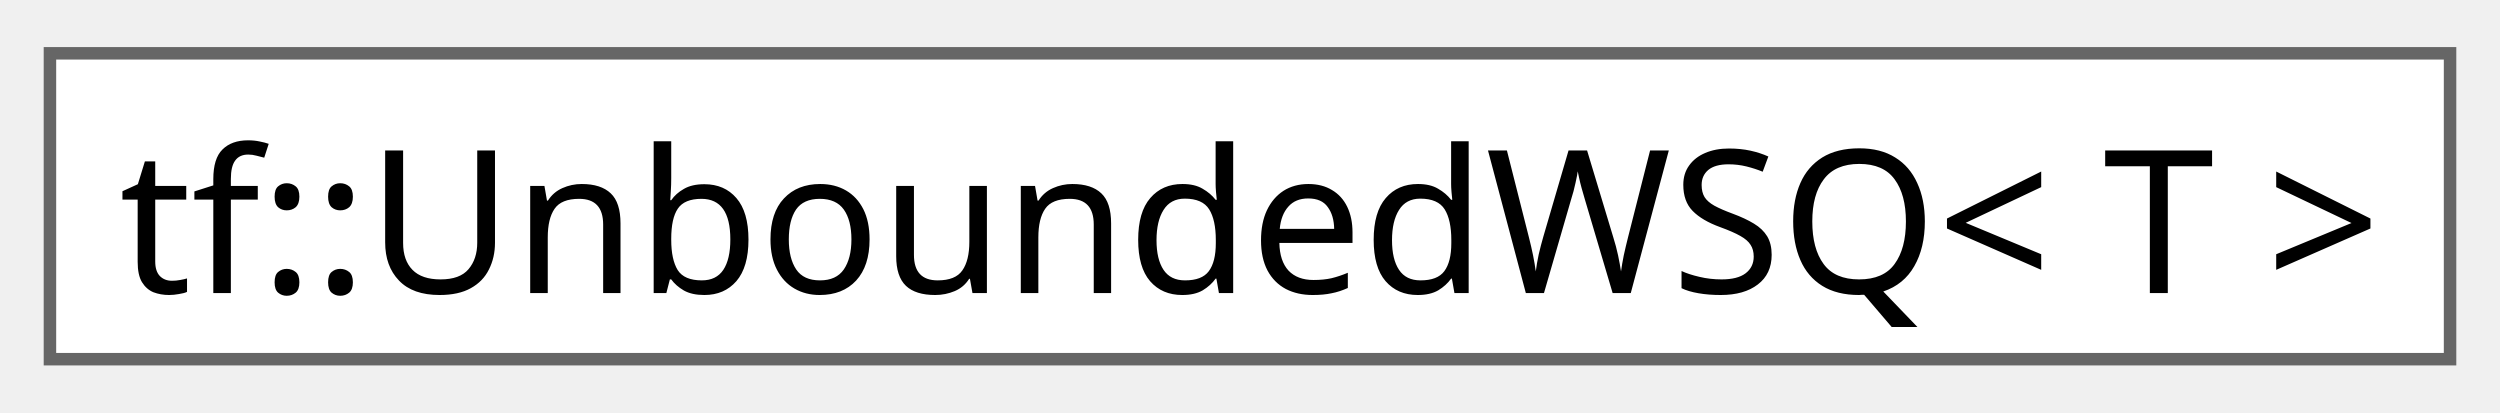
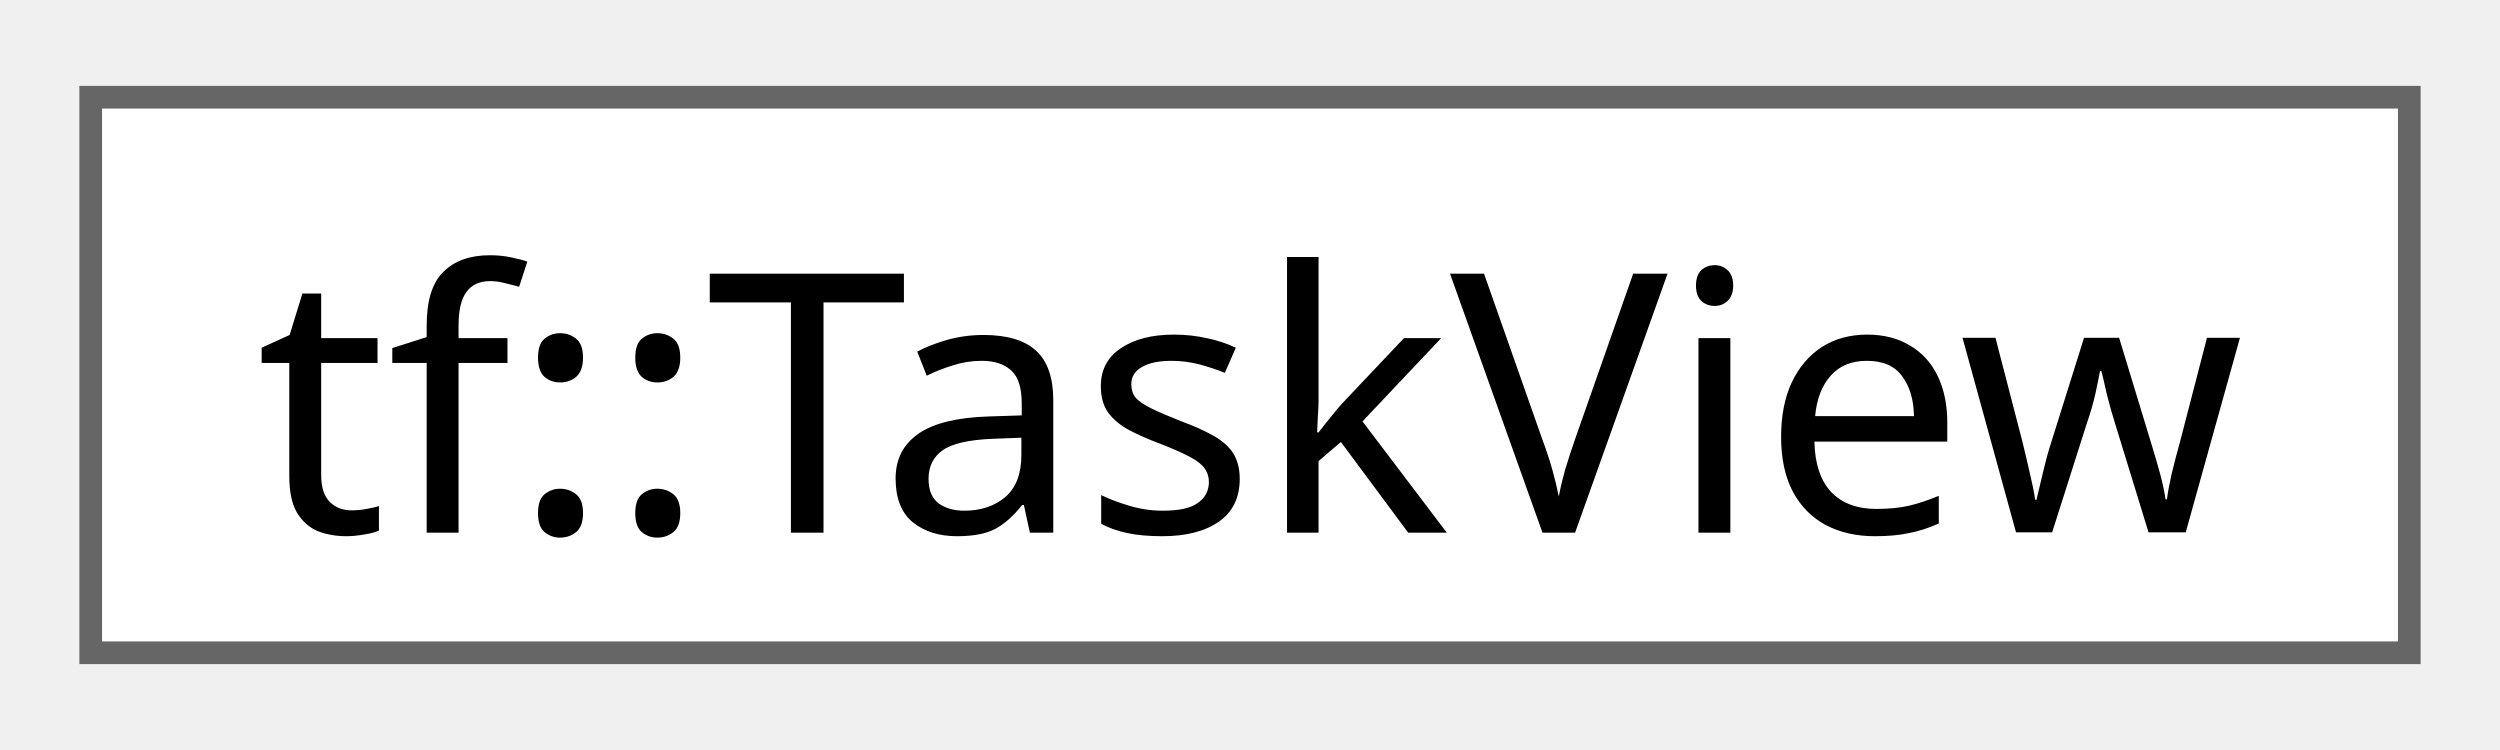
- <svg xmlns="http://www.w3.org/2000/svg" xmlns:xlink="http://www.w3.org/1999/xlink" width="200pt" height="33pt" viewBox="0.00 0.00 200.25 32.50">
+ <svg xmlns="http://www.w3.org/2000/svg" xmlns:xlink="http://www.w3.org/1999/xlink" width="110pt" height="33pt" viewBox="0.00 0.00 110.25 32.50">
  <g id="graph0" class="graph" transform="scale(1 1) rotate(0) translate(4 28.5)">
    <g id="Node000000" class="node">
      <g id="a_Node000000">
-         <a xlink:href="classtf_1_1UnboundedWSQ.html" target="_top" xlink:title="class to create a lock-free unbounded work-stealing queue">
-           <polygon fill="white" stroke="#666666" points="192.25,-24.5 0,-24.5 0,0 192.25,0 192.25,-24.5" />
-           <text text-anchor="middle" x="96.12" y="-5.3" font-family="SourceSansPro" font-size="16.00">tf::UnboundedWSQ&lt; T &gt;</text>
+         <a xlink:href="classtf_1_1TaskView.html" target="_top" xlink:title="class to access task information from the observer interface">
+           <polygon fill="white" stroke="#666666" points="102.25,-24.5 0,-24.5 0,0 102.25,0 102.25,-24.5" />
+           <text text-anchor="middle" x="51.12" y="-5.3" font-family="SourceSansPro" font-size="16.00">tf::TaskView</text>
        </a>
      </g>
    </g>
  </g>
</svg>
